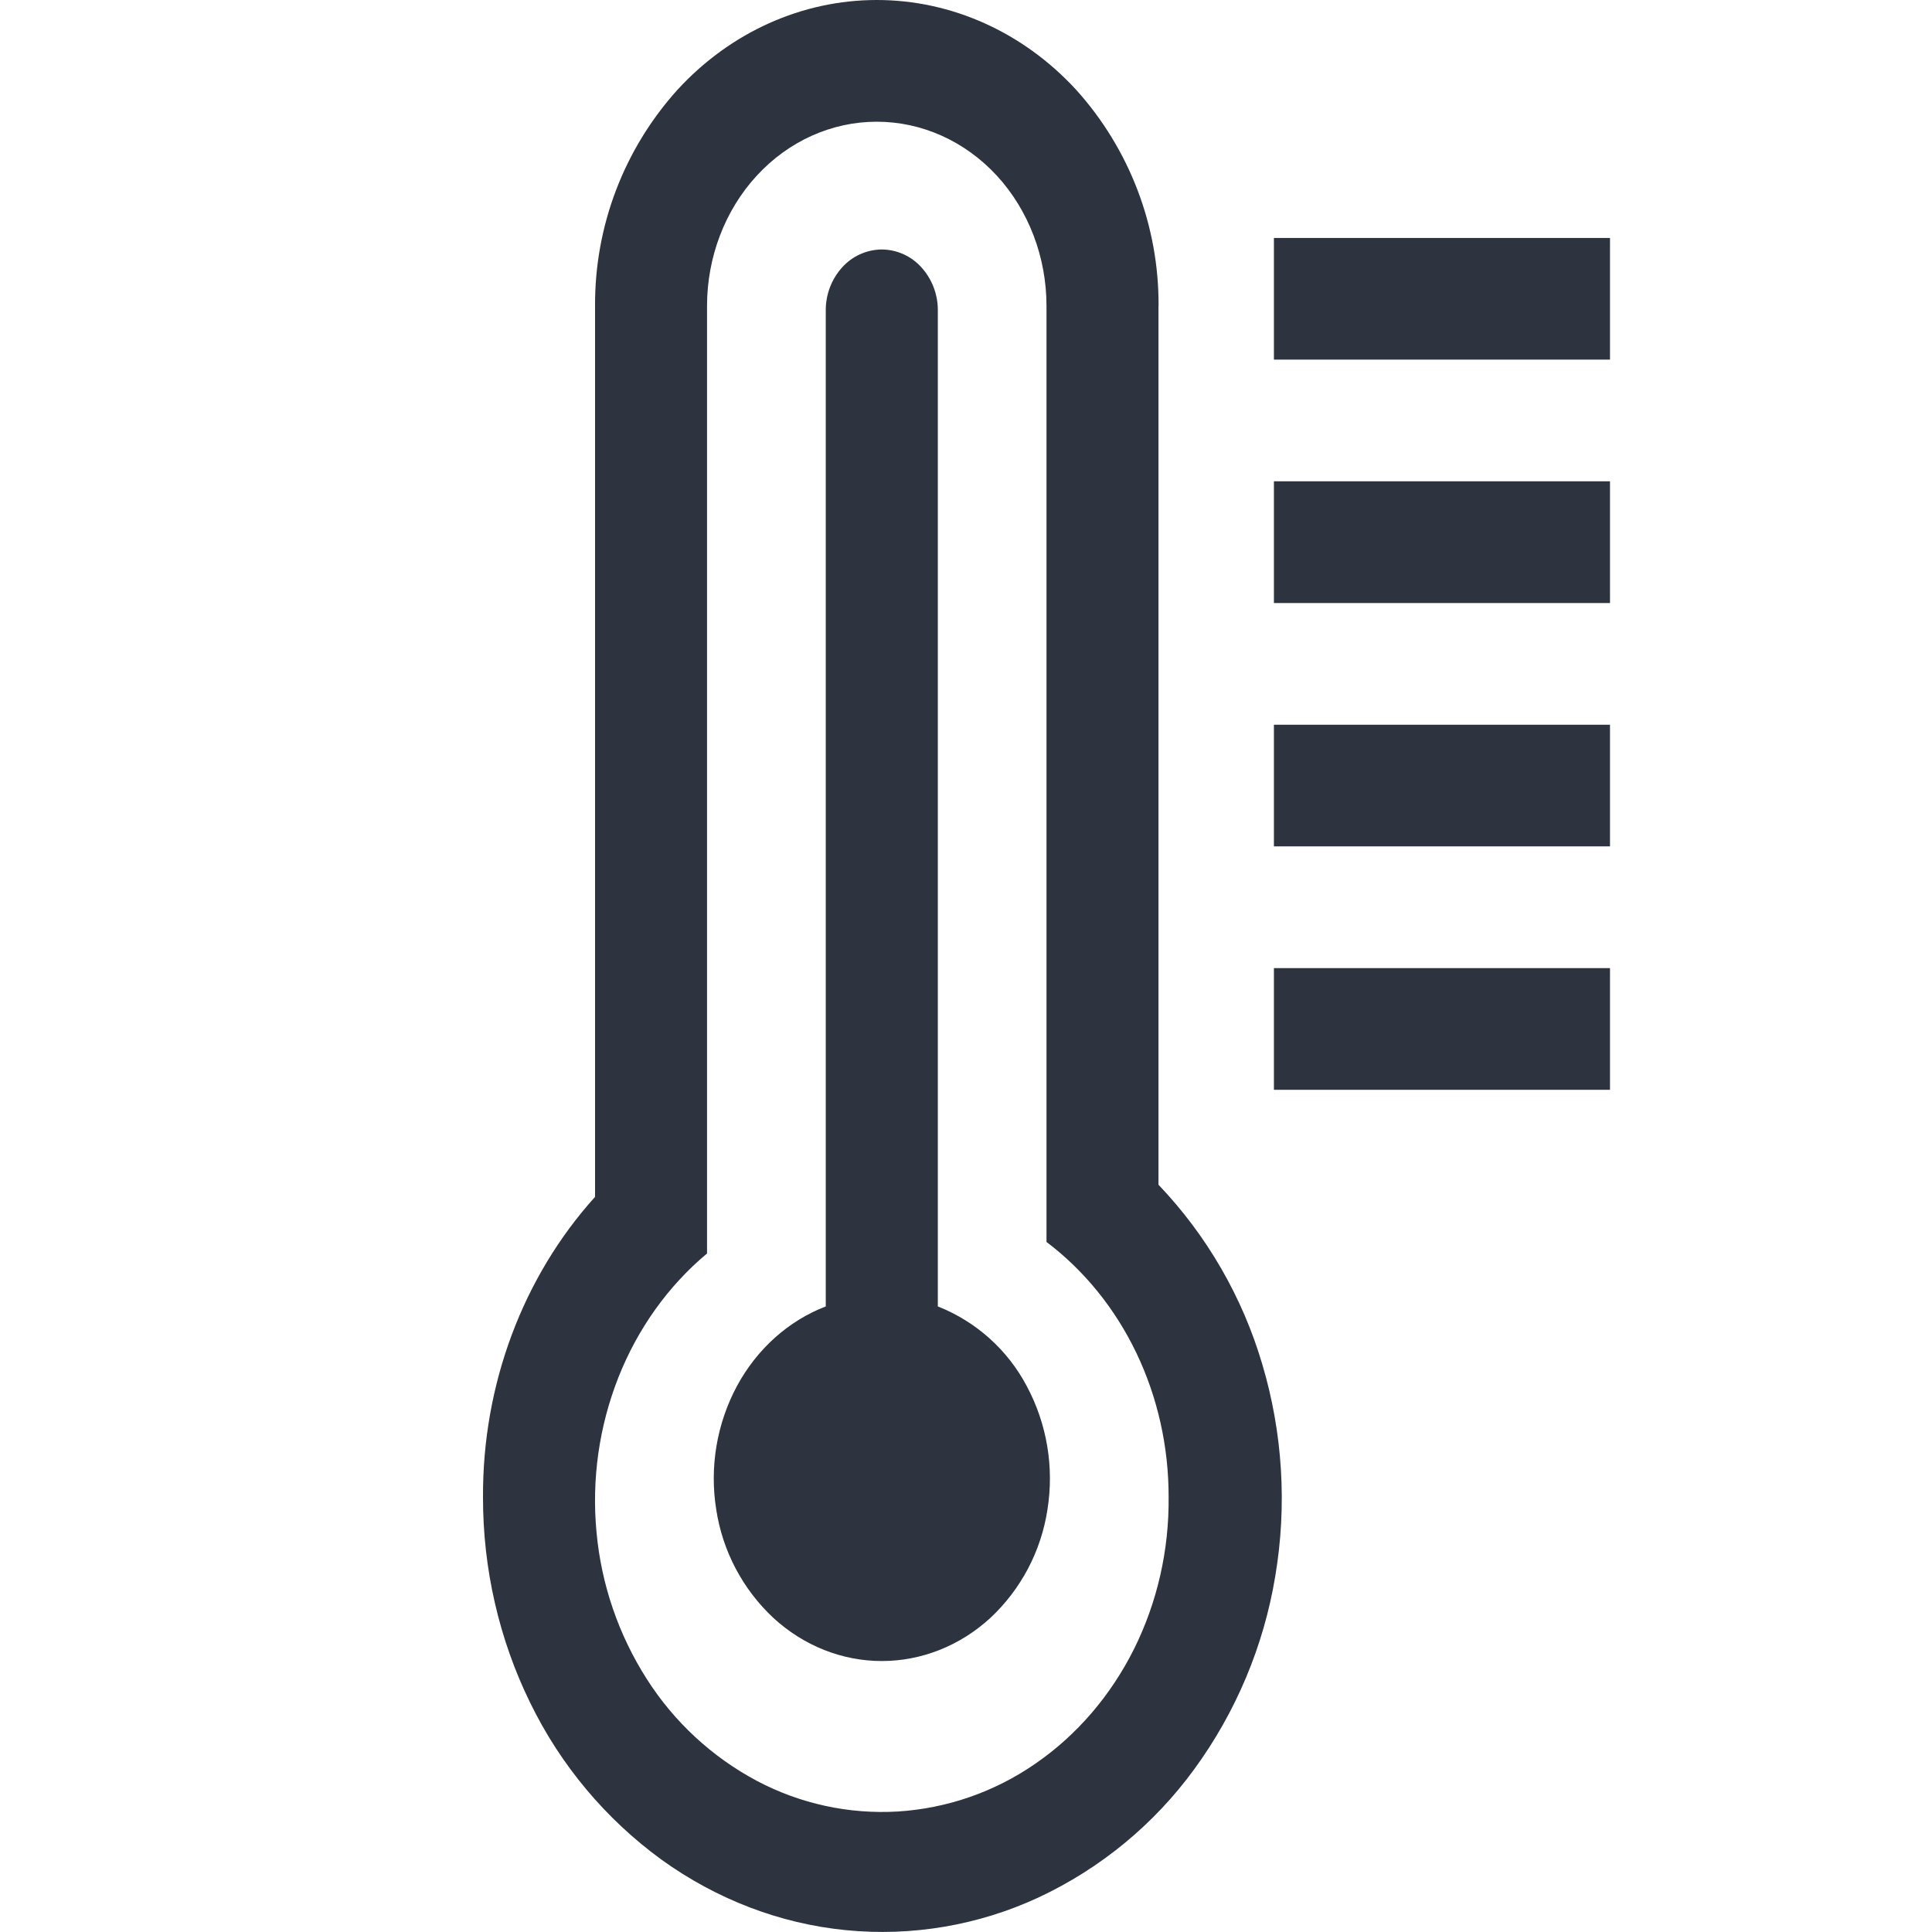
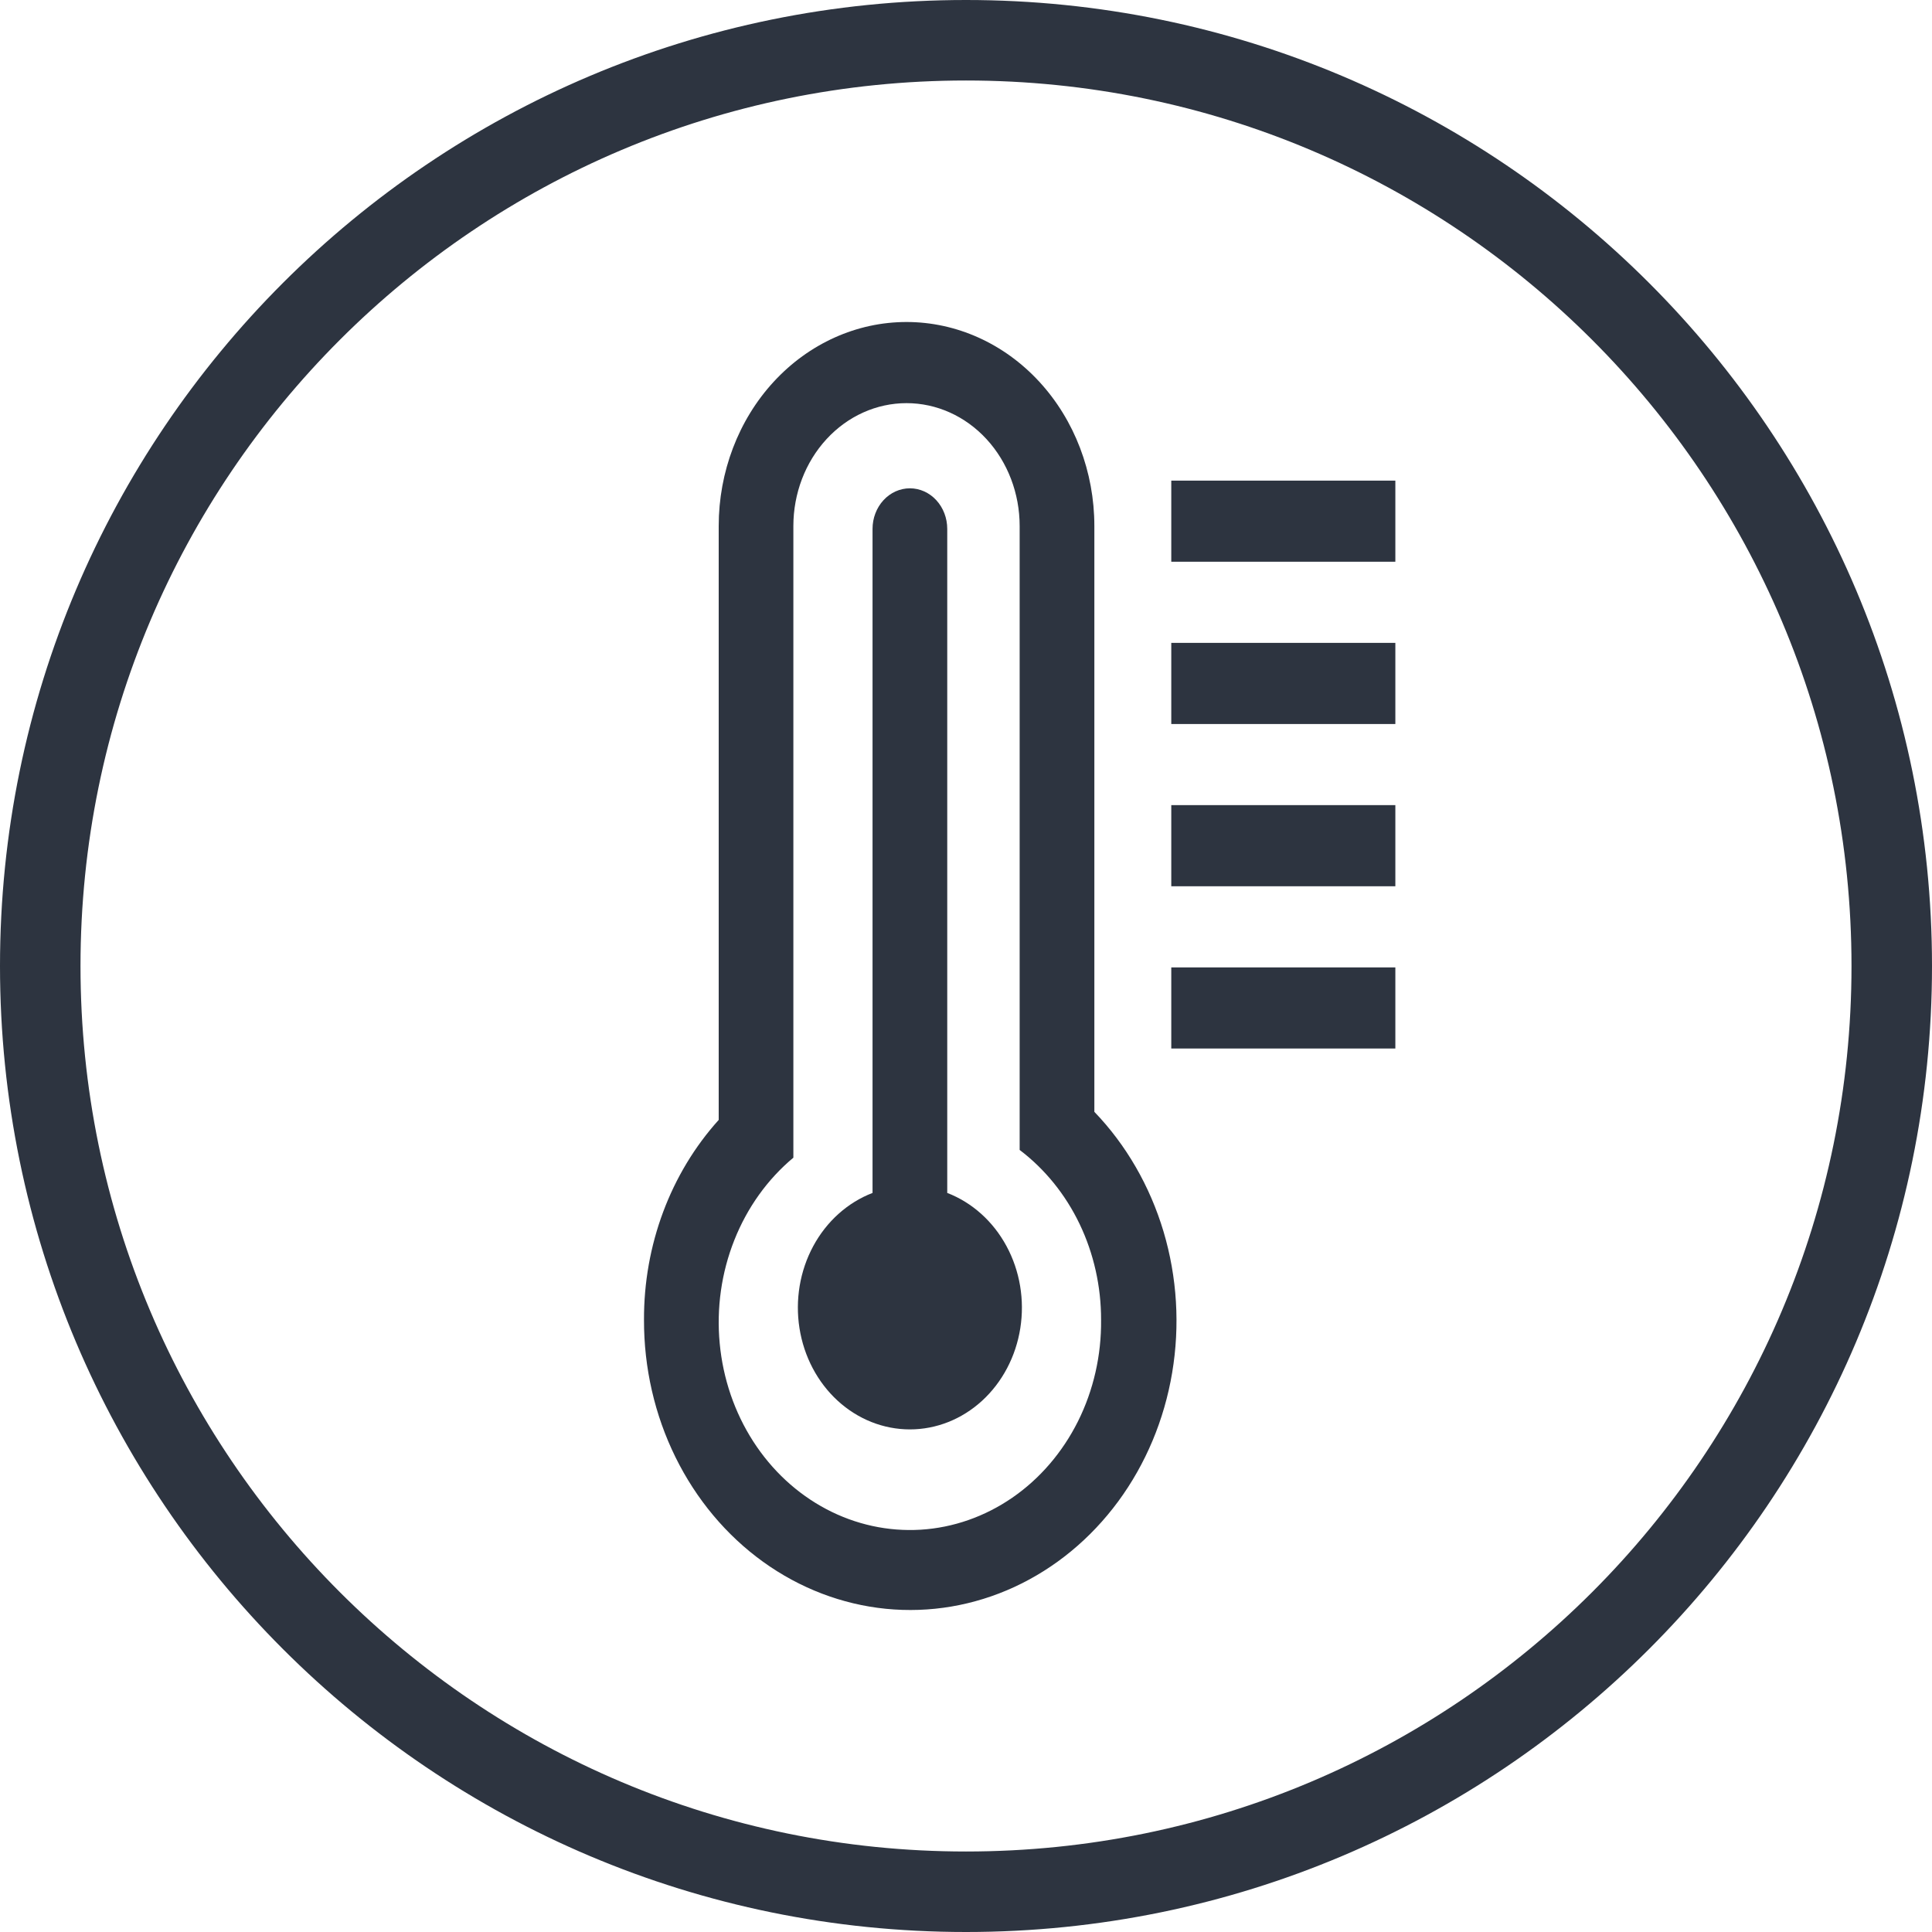
- <svg xmlns="http://www.w3.org/2000/svg" width="24" height="24" fill="none">
-   <path d="M14.392 3.802a3.975 3.975 0 0 0-1.025-2.688C12.71.4 11.82 0 10.892 0c-.929 0-1.819.4-2.475 1.114a3.975 3.975 0 0 0-1.025 2.688v11.066c-.898.995-1.398 2.334-1.392 3.727-.002.892.2 1.77.586 2.557a5.256 5.256 0 0 0 1.632 1.95c.685.493 1.47.794 2.289.875a4.608 4.608 0 0 0 2.396-.407 5.028 5.028 0 0 0 1.933-1.593 5.616 5.616 0 0 0 1.006-2.398 5.835 5.835 0 0 0-.161-2.63 5.474 5.474 0 0 0-1.29-2.232V3.802Zm.125 14.793c.007.66-.141 1.31-.43 1.89-.29.58-.711 1.07-1.224 1.423a3.37 3.37 0 0 1-1.707.595 3.323 3.323 0 0 1-1.757-.382 3.661 3.661 0 0 1-1.364-1.263 4.08 4.08 0 0 1-.625-1.826 4.172 4.172 0 0 1 .273-1.924c.24-.606.619-1.135 1.1-1.537V3.802c0-.607.222-1.19.618-1.62.395-.429.931-.67 1.49-.67.56 0 1.096.241 1.492.67.395.43.617 1.013.617 1.62v11.626c.47.355.853.829 1.117 1.38.264.552.401 1.165.4 1.787Z" fill="#2D3440" />
-   <path d="M11.65 16.229V3.855a.79.79 0 0 0-.204-.534.669.669 0 0 0-.492-.222.669.669 0 0 0-.492.222.79.79 0 0 0-.204.534v12.374c-.464.178-.855.529-1.104.99a2.435 2.435 0 0 0-.257 1.531 2.32 2.32 0 0 0 .712 1.35c.376.345.853.534 1.345.534.493 0 .97-.189 1.346-.533a2.32 2.32 0 0 0 .712-1.35 2.434 2.434 0 0 0-.257-1.532 2.137 2.137 0 0 0-1.105-.99ZM20 2.956h-4.175v1.511H20V2.956ZM20 5.979h-4.175v1.512H20V5.979ZM20 9.003h-4.175v1.511H20V9.003ZM20 12.026h-4.175v1.512H20v-1.512Z" fill="#2D3440" />
+ <svg xmlns="http://www.w3.org/2000/svg" width="48" height="48" viewBox="0 0 48 48" fill="none">
+   <circle cx="24" cy="24" r="23" stroke="#2D3440" stroke-width="2" />
+   <path d="M27.189 13.069C27.189 11.725 26.697 10.435 25.822 9.485C24.947 8.534 23.76 8 22.522 8C21.285 8 20.098 8.534 19.222 9.485C18.347 10.435 17.856 11.725 17.856 13.069V27.824C16.659 29.151 15.992 30.936 16 32.793C15.997 33.982 16.265 35.154 16.782 36.203C17.298 37.251 18.046 38.145 18.958 38.802C19.87 39.459 20.919 39.861 22.009 39.97C23.099 40.079 24.197 39.892 25.204 39.427C26.212 38.961 27.097 38.231 27.781 37.303C28.465 36.374 28.926 35.275 29.122 34.105C29.319 32.935 29.245 31.731 28.908 30.599C28.57 29.468 27.98 28.445 27.189 27.623V13.069ZM27.356 32.793C27.365 33.672 27.168 34.54 26.782 35.313C26.395 36.086 25.834 36.739 25.15 37.21C24.466 37.681 23.683 37.955 22.875 38.005C22.067 38.054 21.26 37.879 20.532 37.495C19.803 37.111 19.177 36.531 18.713 35.81C18.249 35.089 17.963 34.252 17.881 33.377C17.798 32.502 17.923 31.619 18.244 30.811C18.564 30.003 19.069 29.298 19.711 28.762V13.069C19.711 12.26 20.007 11.483 20.535 10.91C21.062 10.337 21.777 10.016 22.522 10.016C23.268 10.016 23.983 10.337 24.51 10.91C25.037 11.483 25.333 12.26 25.333 13.069V28.57C25.959 29.044 26.471 29.676 26.823 30.411C27.175 31.147 27.358 31.964 27.356 32.793Z" fill="#2D3440" />
+   <path d="M23.534 29.638V13.14C23.534 12.873 23.436 12.616 23.262 12.427C23.088 12.238 22.852 12.132 22.606 12.132C22.36 12.132 22.124 12.238 21.95 12.427C21.776 12.616 21.678 12.873 21.678 13.14V29.638C21.059 29.876 20.537 30.344 20.205 30.959C19.873 31.574 19.752 32.297 19.863 33C19.974 33.703 20.31 34.341 20.812 34.801C21.314 35.261 21.949 35.513 22.606 35.513C23.262 35.513 23.898 35.261 24.4 34.801C24.902 34.341 25.238 33.703 25.349 33C25.46 32.297 25.339 31.574 25.006 30.959C24.674 30.344 24.152 29.876 23.534 29.638Z" fill="#2D3440" />
+   <path d="M34.667 11.941H29.1V13.956H34.667V11.941Z" fill="#2D3440" />
+   <path d="M34.667 15.972H29.1V17.988H34.667V15.972Z" fill="#2D3440" />
+   <path d="M34.667 20.003H29.1V22.019H34.667V20.003Z" fill="#2D3440" />
+   <path d="M34.667 24.035H29.1V26.05H34.667V24.035Z" fill="#2D3440" />
</svg>
